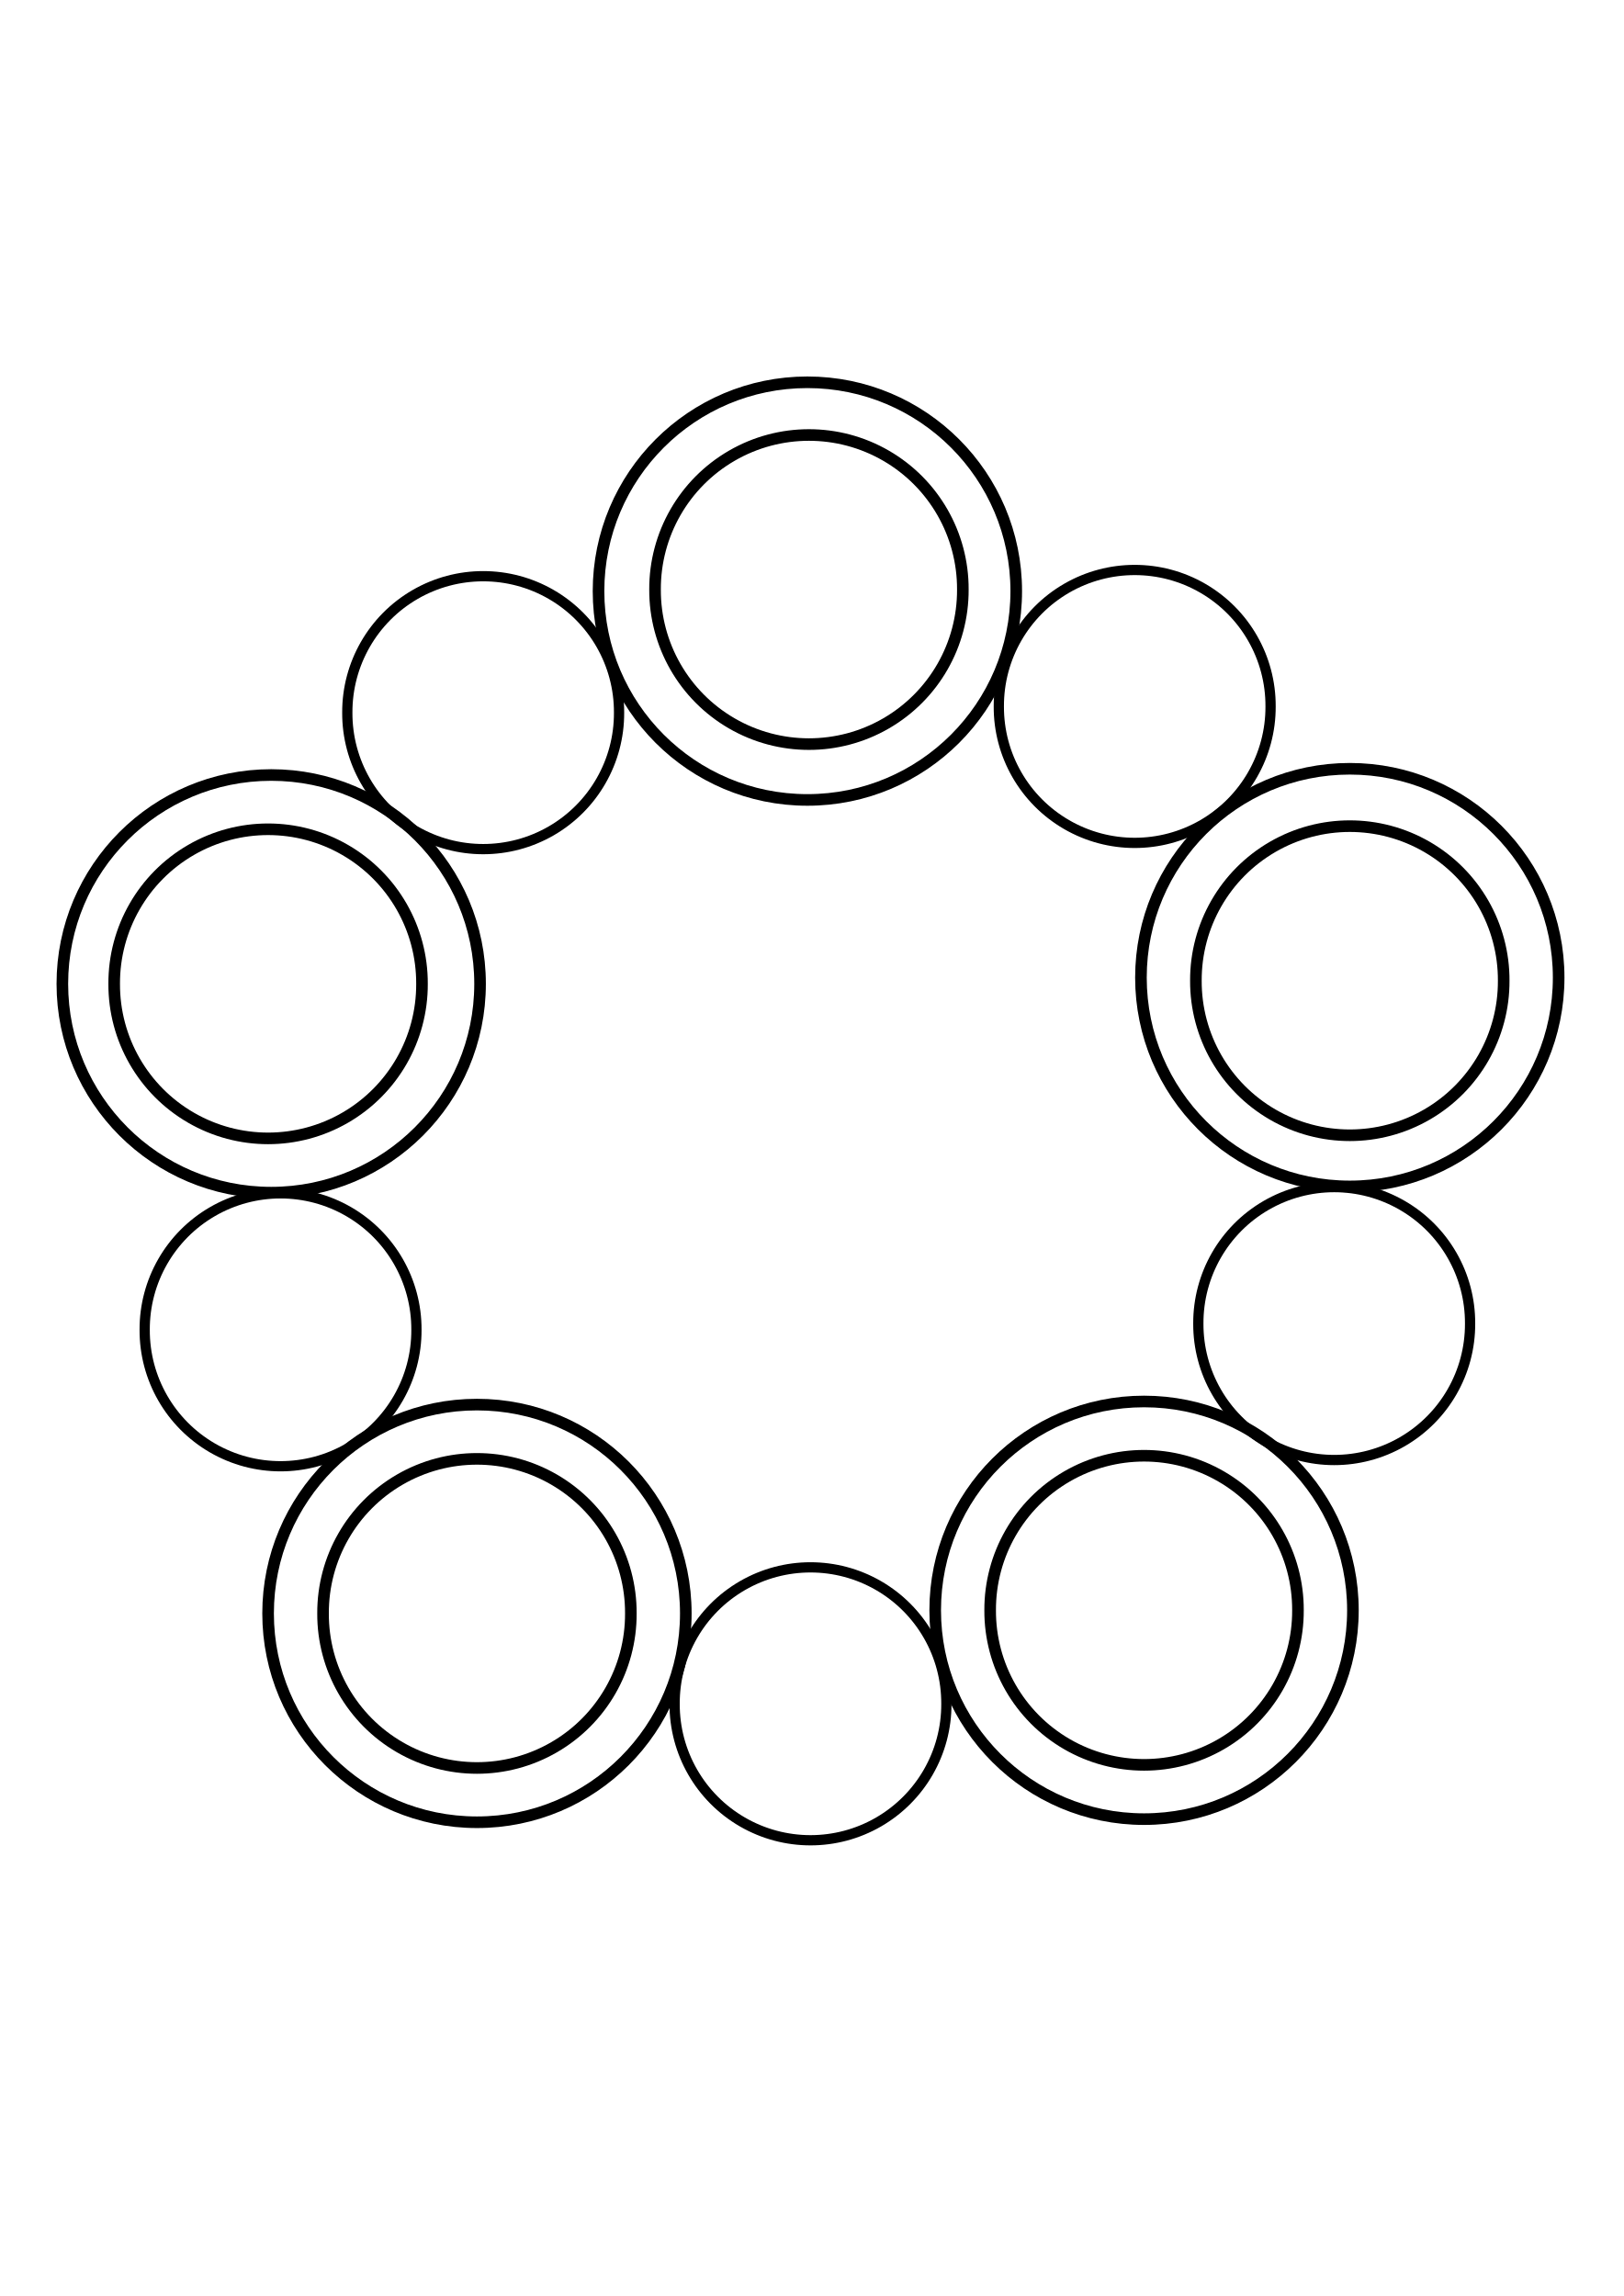
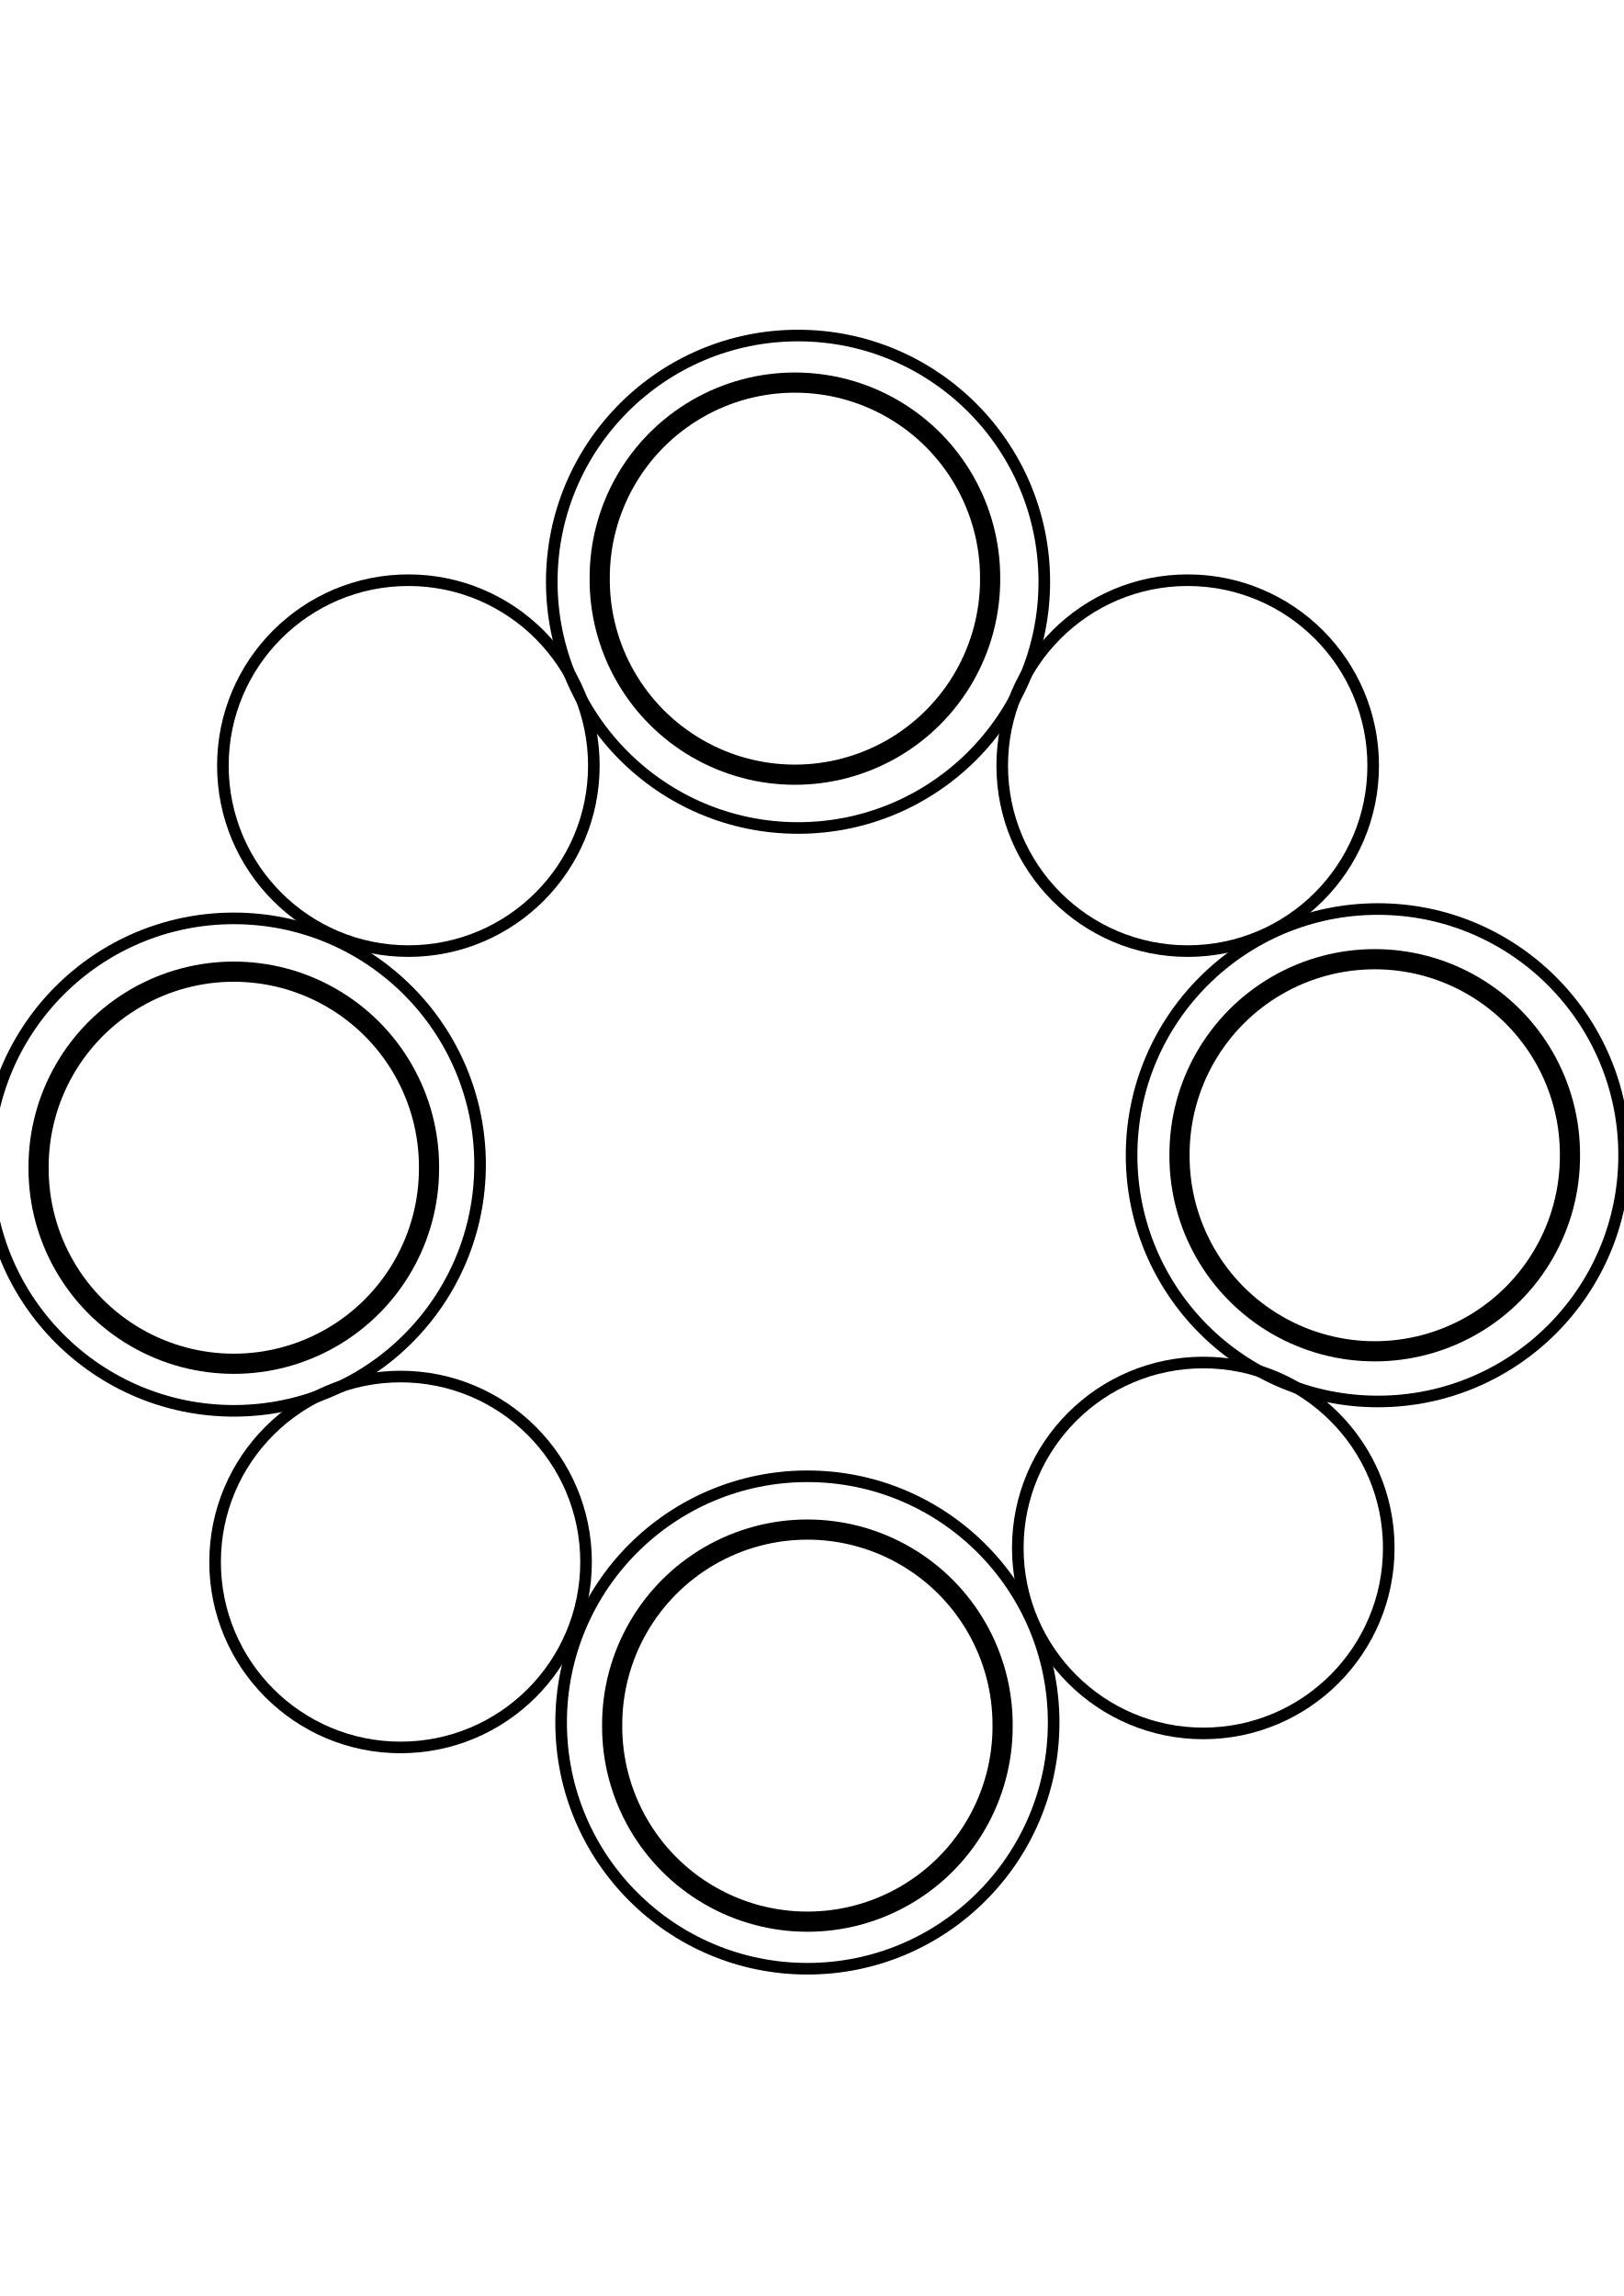
<svg xmlns="http://www.w3.org/2000/svg" width="744.094" height="1052.362" id="svg2" version="1.1">
  <defs id="defs4" />
  <g id="layer1">
-     <path style="fill:none;stroke:#000000;stroke-opacity:1;stroke-width:3.876;stroke-miterlimit:4;stroke-dasharray:none" id="path3763" d="m 2.857,259.505 a 51.429,51.429 0 1 1 -102.857,0 51.429,51.429 0 1 1 102.857,0 z" transform="matrix(1.371389,0,0,1.371389,437.3246,-85.6631)" />
-     <path style="fill:none;stroke:#000000;stroke-opacity:1;stroke-width:3.876;stroke-miterlimit:4;stroke-dasharray:none" id="path3763-5" d="m 2.857,259.505 a 51.429,51.429 0 1 1 -102.857,0 51.429,51.429 0 1 1 102.857,0 z" transform="matrix(1.371389,0,0,1.371389,685.1818,93.62261)" />
-     <path style="fill:none;stroke:#000000;stroke-opacity:1;stroke-width:3.876;stroke-miterlimit:4;stroke-dasharray:none" id="path3763-0" d="m 2.857,259.505 a 51.429,51.429 0 1 1 -102.857,0 51.429,51.429 0 1 1 102.857,0 z" transform="matrix(1.371389,0,0,1.371389,590.896,382.194)" />
-     <path style="fill:none;stroke:#000000;stroke-opacity:1;stroke-width:3.876;stroke-miterlimit:4;stroke-dasharray:none" id="path3763-03" d="m 2.857,259.505 a 51.429,51.429 0 1 1 -102.857,0 51.429,51.429 0 1 1 102.857,0 z" transform="matrix(1.371389,0,0,1.371389,285.1818,383.6226)" />
-     <path style="fill:none;stroke:#000000;stroke-opacity:1;stroke-width:3.876;stroke-miterlimit:4;stroke-dasharray:none" id="path3763-9" d="m 2.857,259.505 a 51.429,51.429 0 1 1 -102.857,0 51.429,51.429 0 1 1 102.857,0 z" transform="matrix(1.371389,0,0,1.371389,189.4675,95.05119)" />
-     <path style="fill:none;stroke:#000000;stroke-opacity:1;stroke-width:5.315;stroke-miterlimit:4;stroke-dasharray:none" id="path3822" d="m 127.143,429.505 a 95.714,95.714 0 1 1 -191.429,0 95.714,95.714 0 1 1 191.429,0 z" transform="translate(92.85714,21.42857)" />
-     <path style="fill:none;stroke:#000000;stroke-opacity:1;stroke-width:5.315;stroke-miterlimit:4;stroke-dasharray:none" id="path3822-0" d="m 127.143,429.505 a 95.714,95.714 0 1 1 -191.429,0 95.714,95.714 0 1 1 191.429,0 z" transform="translate(338.5714,-158.5714)" />
-     <path style="fill:none;stroke:#000000;stroke-opacity:1;stroke-width:5.315;stroke-miterlimit:4;stroke-dasharray:none" id="path3822-9" d="m 127.143,429.505 a 95.714,95.714 0 1 1 -191.429,0 95.714,95.714 0 1 1 191.429,0 z" transform="translate(587.1429,18.57144)" />
-     <path style="fill:none;stroke:#000000;stroke-opacity:1;stroke-width:5.315;stroke-miterlimit:4;stroke-dasharray:none" id="path3822-8" d="m 127.143,429.505 a 95.714,95.714 0 1 1 -191.429,0 95.714,95.714 0 1 1 191.429,0 z" transform="translate(492.8571,308.5714)" />
-     <path style="fill:none;stroke:#000000;stroke-opacity:1;stroke-width:5.315;stroke-miterlimit:4;stroke-dasharray:none" id="path3822-4" d="m 127.143,429.505 a 95.714,95.714 0 1 1 -191.429,0 95.714,95.714 0 1 1 191.429,0 z" transform="translate(187.1429,310)" />
-     <path style="fill:none;stroke:#000000;stroke-width:3.876;stroke-miterlimit:4;stroke-opacity:1;stroke-dasharray:none" id="path3763-9-2" d="m 2.857,259.505 a 51.429,51.429 0 1 1 -102.857,0 51.429,51.429 0 1 1 102.857,0 z" transform="matrix(1.210775,0,0,1.210775,280.2376,12.44581)" />
-     <path style="fill:none;stroke:#000000;stroke-width:3.876;stroke-miterlimit:4;stroke-opacity:1;stroke-dasharray:none" id="path3763-9-2-6" d="m 2.857,259.505 a 51.429,51.429 0 1 1 -102.857,0 51.429,51.429 0 1 1 102.857,0 z" transform="matrix(1.210775,0,0,1.210775,578.809,9.588675)" />
-     <path style="fill:none;stroke:#000000;stroke-width:3.876;stroke-miterlimit:4;stroke-opacity:1;stroke-dasharray:none" id="path3763-9-2-9" d="m 2.857,259.505 a 51.429,51.429 0 1 1 -102.857,0 51.429,51.429 0 1 1 102.857,0 z" transform="matrix(1.210775,0,0,1.210775,670.2376,292.4458)" />
-     <path style="fill:none;stroke:#000000;stroke-width:3.876;stroke-miterlimit:4;stroke-opacity:1;stroke-dasharray:none" id="path3763-9-2-4" d="m 2.857,259.505 a 51.429,51.429 0 1 1 -102.857,0 51.429,51.429 0 1 1 102.857,0 z" transform="matrix(1.210775,0,0,1.210775,430.2376,466.7315)" />
-     <path style="fill:none;stroke:#000000;stroke-width:3.876;stroke-miterlimit:4;stroke-opacity:1;stroke-dasharray:none" id="path3763-9-2-5" d="m 2.857,259.505 a 51.429,51.429 0 1 1 -102.857,0 51.429,51.429 0 1 1 102.857,0 z" transform="matrix(1.210775,0,0,1.210775,187.3805,295.303)" />
+     <path style="fill:none;stroke:#000000;stroke-width:5.315;stroke-miterlimit:4;stroke-opacity:1;stroke-dasharray:none" id="path2993" d="m 257.143,358.076 a 51.429,51.429 0 1 1 -102.857,0 51.429,51.429 0 1 1 102.857,0 z" transform="matrix(1.739562,0,0,1.739562,6.432904,-357.677)" />
+     <path style="fill:none;stroke:#000000;stroke-width:5.315;stroke-miterlimit:4;stroke-opacity:1;stroke-dasharray:none" id="path2993-3" d="m 257.143,358.076 a 51.429,51.429 0 1 1 -102.857,0 51.429,51.429 0 1 1 102.857,0 z" transform="matrix(1.739562,0,0,1.739562,272.1472,-93.39126)" />
+     <path style="fill:none;stroke:#000000;stroke-width:5.315;stroke-miterlimit:4;stroke-opacity:1;stroke-dasharray:none" id="path2993-3-6" d="m 257.143,358.076 a 51.429,51.429 0 1 1 -102.857,0 51.429,51.429 0 1 1 102.857,0 z" transform="matrix(1.739562,0,0,1.739562,12.14722,168.0373)" />
+     <path style="fill:none;stroke:#000000;stroke-width:5.315;stroke-miterlimit:4;stroke-opacity:1;stroke-dasharray:none" id="path2993-3-67" d="m 257.143,358.076 a 51.429,51.429 0 1 1 -102.857,0 51.429,51.429 0 1 1 102.857,0 z" transform="matrix(1.739562,0,0,1.739562,-250.7099,-87.67698)" />
+     <path style="fill:none;stroke:#000000;stroke-width:5.315;stroke-miterlimit:4;stroke-opacity:1;stroke-dasharray:none" id="path3110" d="m 220,533.791 a 112.857,112.857 0 1 1 -225.714,0 112.857,112.857 0 1 1 225.714,0 z" />
+     <path transform="translate(258.5714,-267.1429)" style="fill:none;stroke:#000000;stroke-width:5.315;stroke-miterlimit:4;stroke-opacity:1;stroke-dasharray:none" id="path3110-9" d="m 220,533.791 a 112.857,112.857 0 1 1 -225.714,0 112.857,112.857 0 1 1 225.714,0 z" />
+     <path transform="translate(524.2857,-4.285734)" style="fill:none;stroke:#000000;stroke-width:5.315;stroke-miterlimit:4;stroke-opacity:1;stroke-dasharray:none" id="path3110-4" d="m 220,533.791 a 112.857,112.857 0 1 1 -225.714,0 112.857,112.857 0 1 1 225.714,0 z" />
+     <path transform="translate(262.8571,255.7143)" style="fill:none;stroke:#000000;stroke-width:5.315;stroke-miterlimit:4;stroke-opacity:1;stroke-dasharray:none" id="path3110-7" d="m 220,533.791 a 112.857,112.857 0 1 1 -225.714,0 112.857,112.857 0 1 1 225.714,0 z" />
+     <path style="fill:none;stroke:#000000;stroke-width:5.315;stroke-miterlimit:4;stroke-opacity:1;stroke-dasharray:none" id="path3176" d="m 260,770.219 a 85,85 0 1 1 -170,0 85,85 0 1 1 170,0 z" transform="translate(8.571429,-54.28571)" />
+     <path style="fill:none;stroke:#000000;stroke-width:5.315;stroke-miterlimit:4;stroke-opacity:1;stroke-dasharray:none" id="path3176-2" d="m 260,770.219 a 85,85 0 1 1 -170,0 85,85 0 1 1 170,0 z" transform="translate(12.14285,-419.2857)" />
+     <path style="fill:none;stroke:#000000;stroke-width:5.315;stroke-miterlimit:4;stroke-opacity:1;stroke-dasharray:none" id="path3176-2-1" d="m 260,770.219 a 85,85 0 1 1 -170,0 85,85 0 1 1 170,0 z" transform="translate(369.2857,-419.2857)" />
+     <path style="fill:none;stroke:#000000;stroke-width:5.315;stroke-miterlimit:4;stroke-opacity:1;stroke-dasharray:none" id="path3176-2-2" d="m 260,770.219 a 85,85 0 1 1 -170,0 85,85 0 1 1 170,0 z" transform="translate(376.4286,-60.71426)" />
  </g>
</svg>
